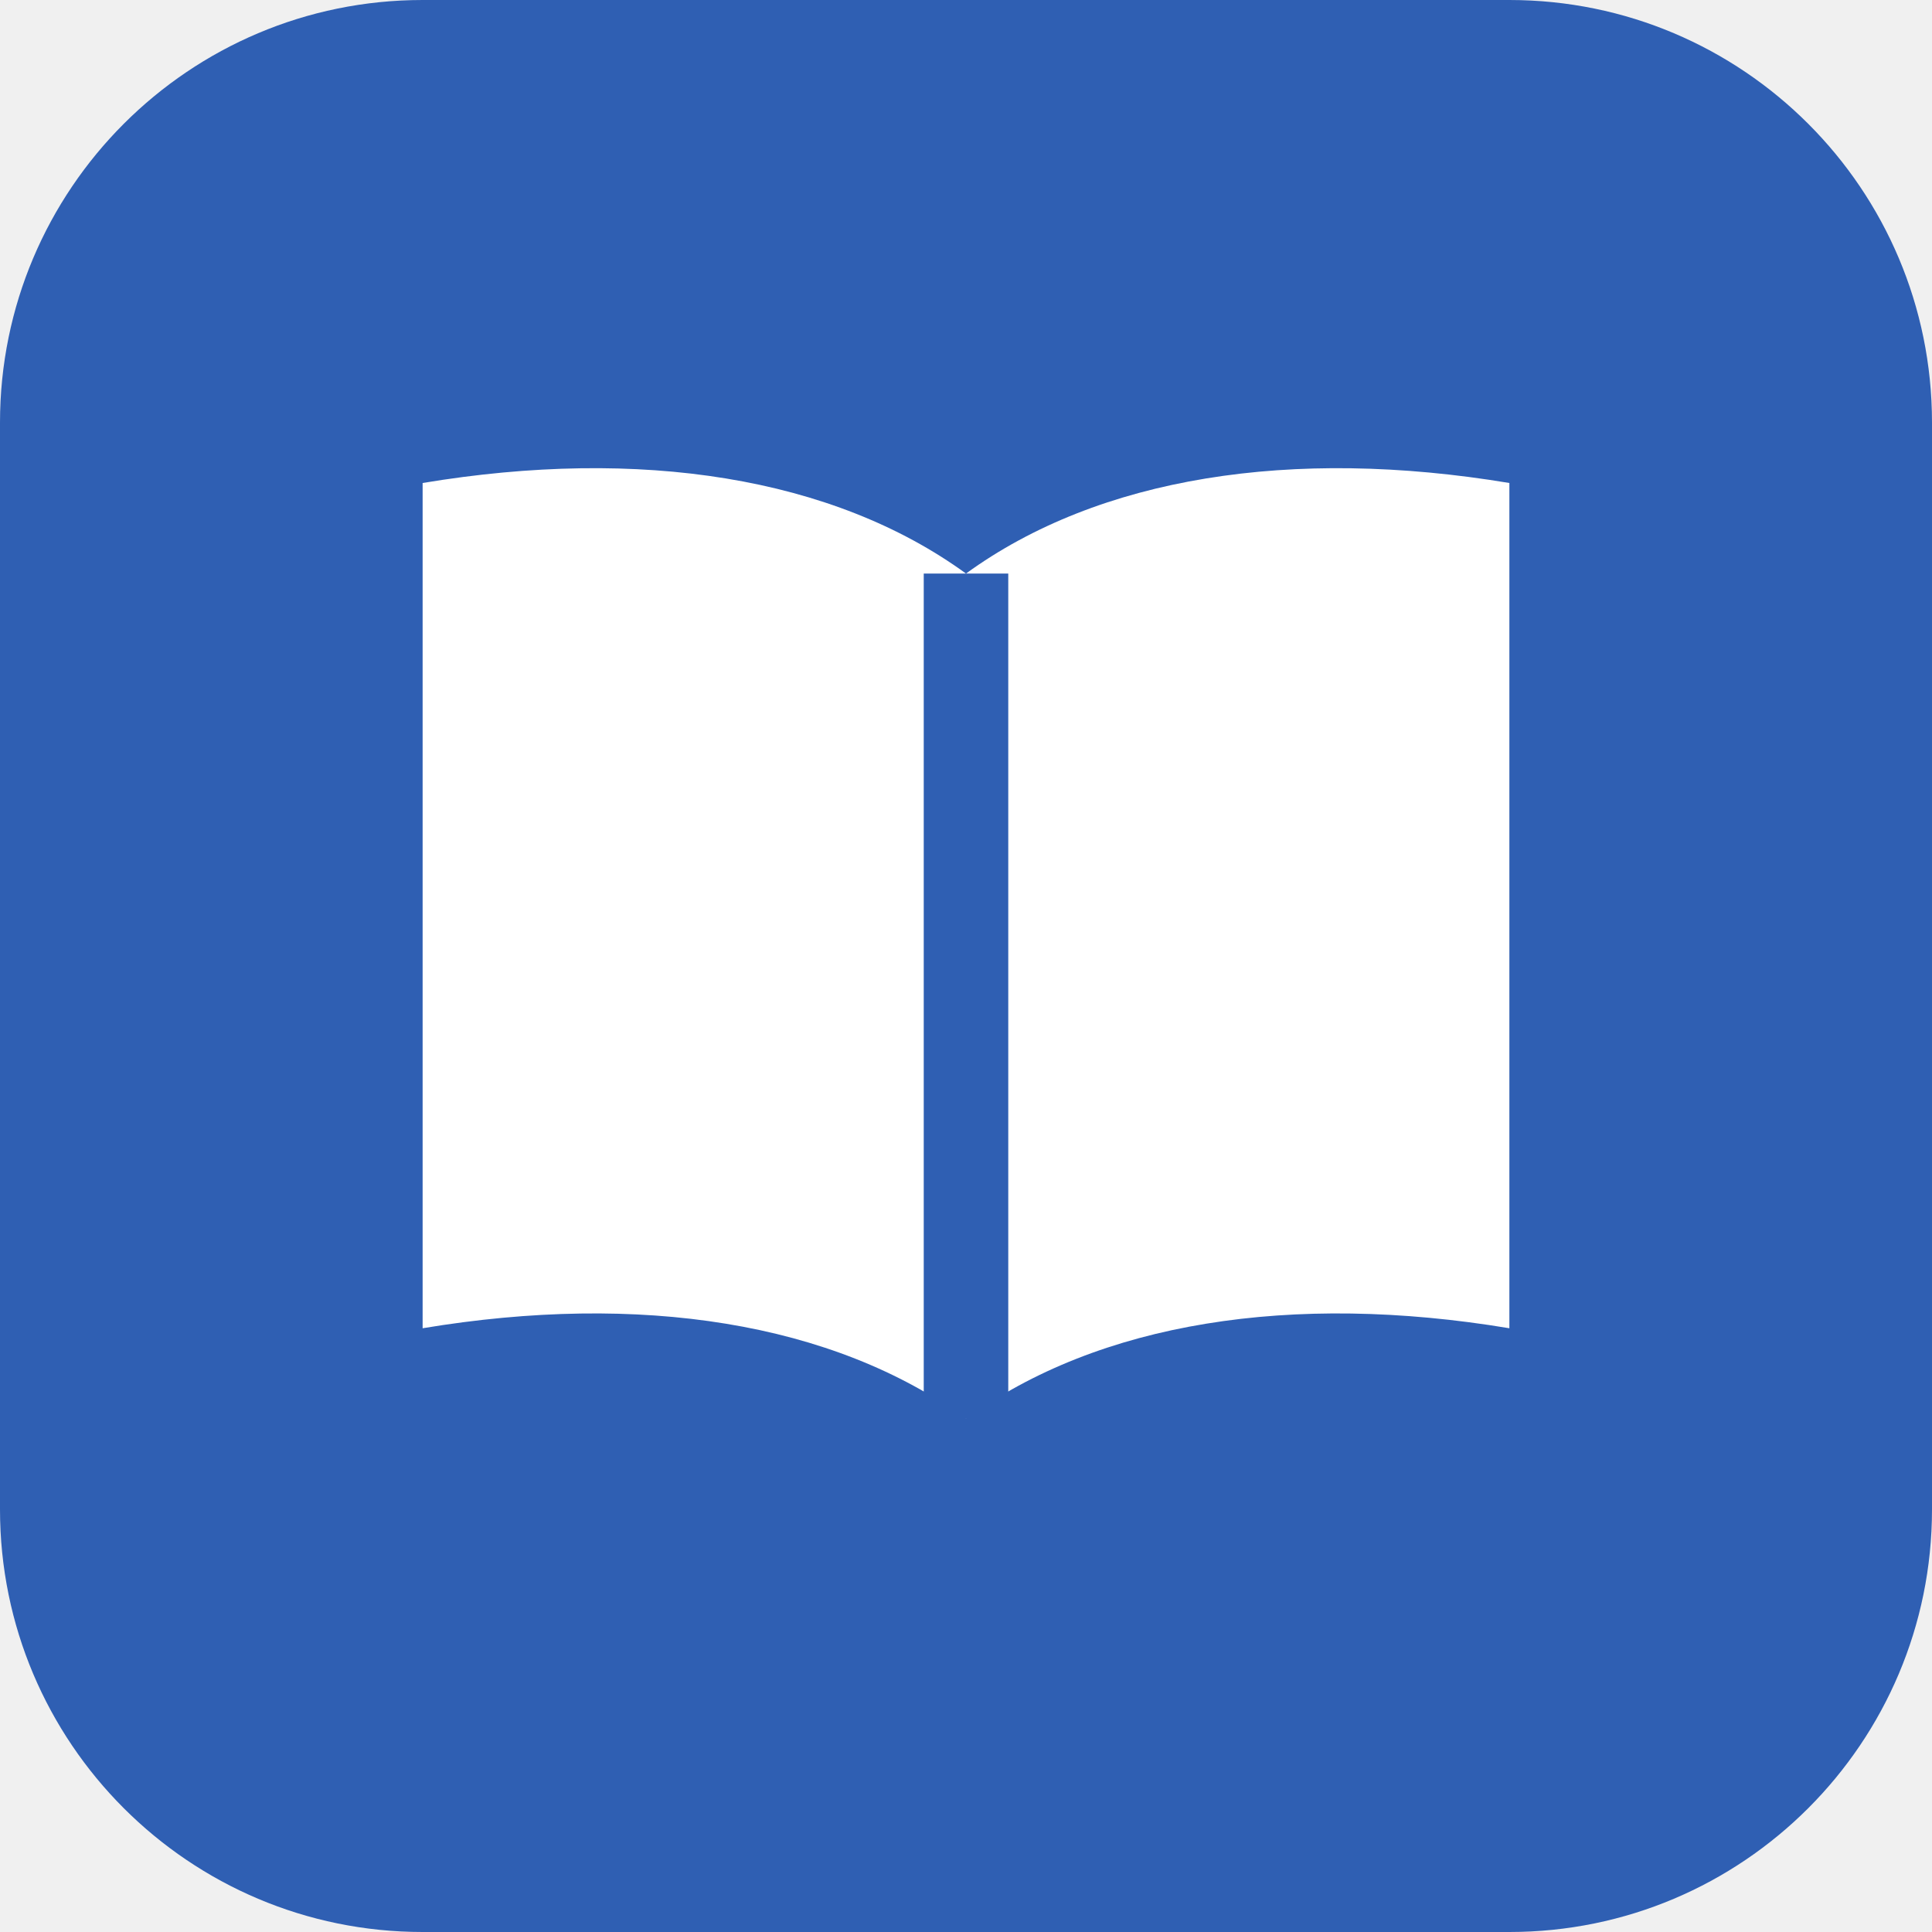
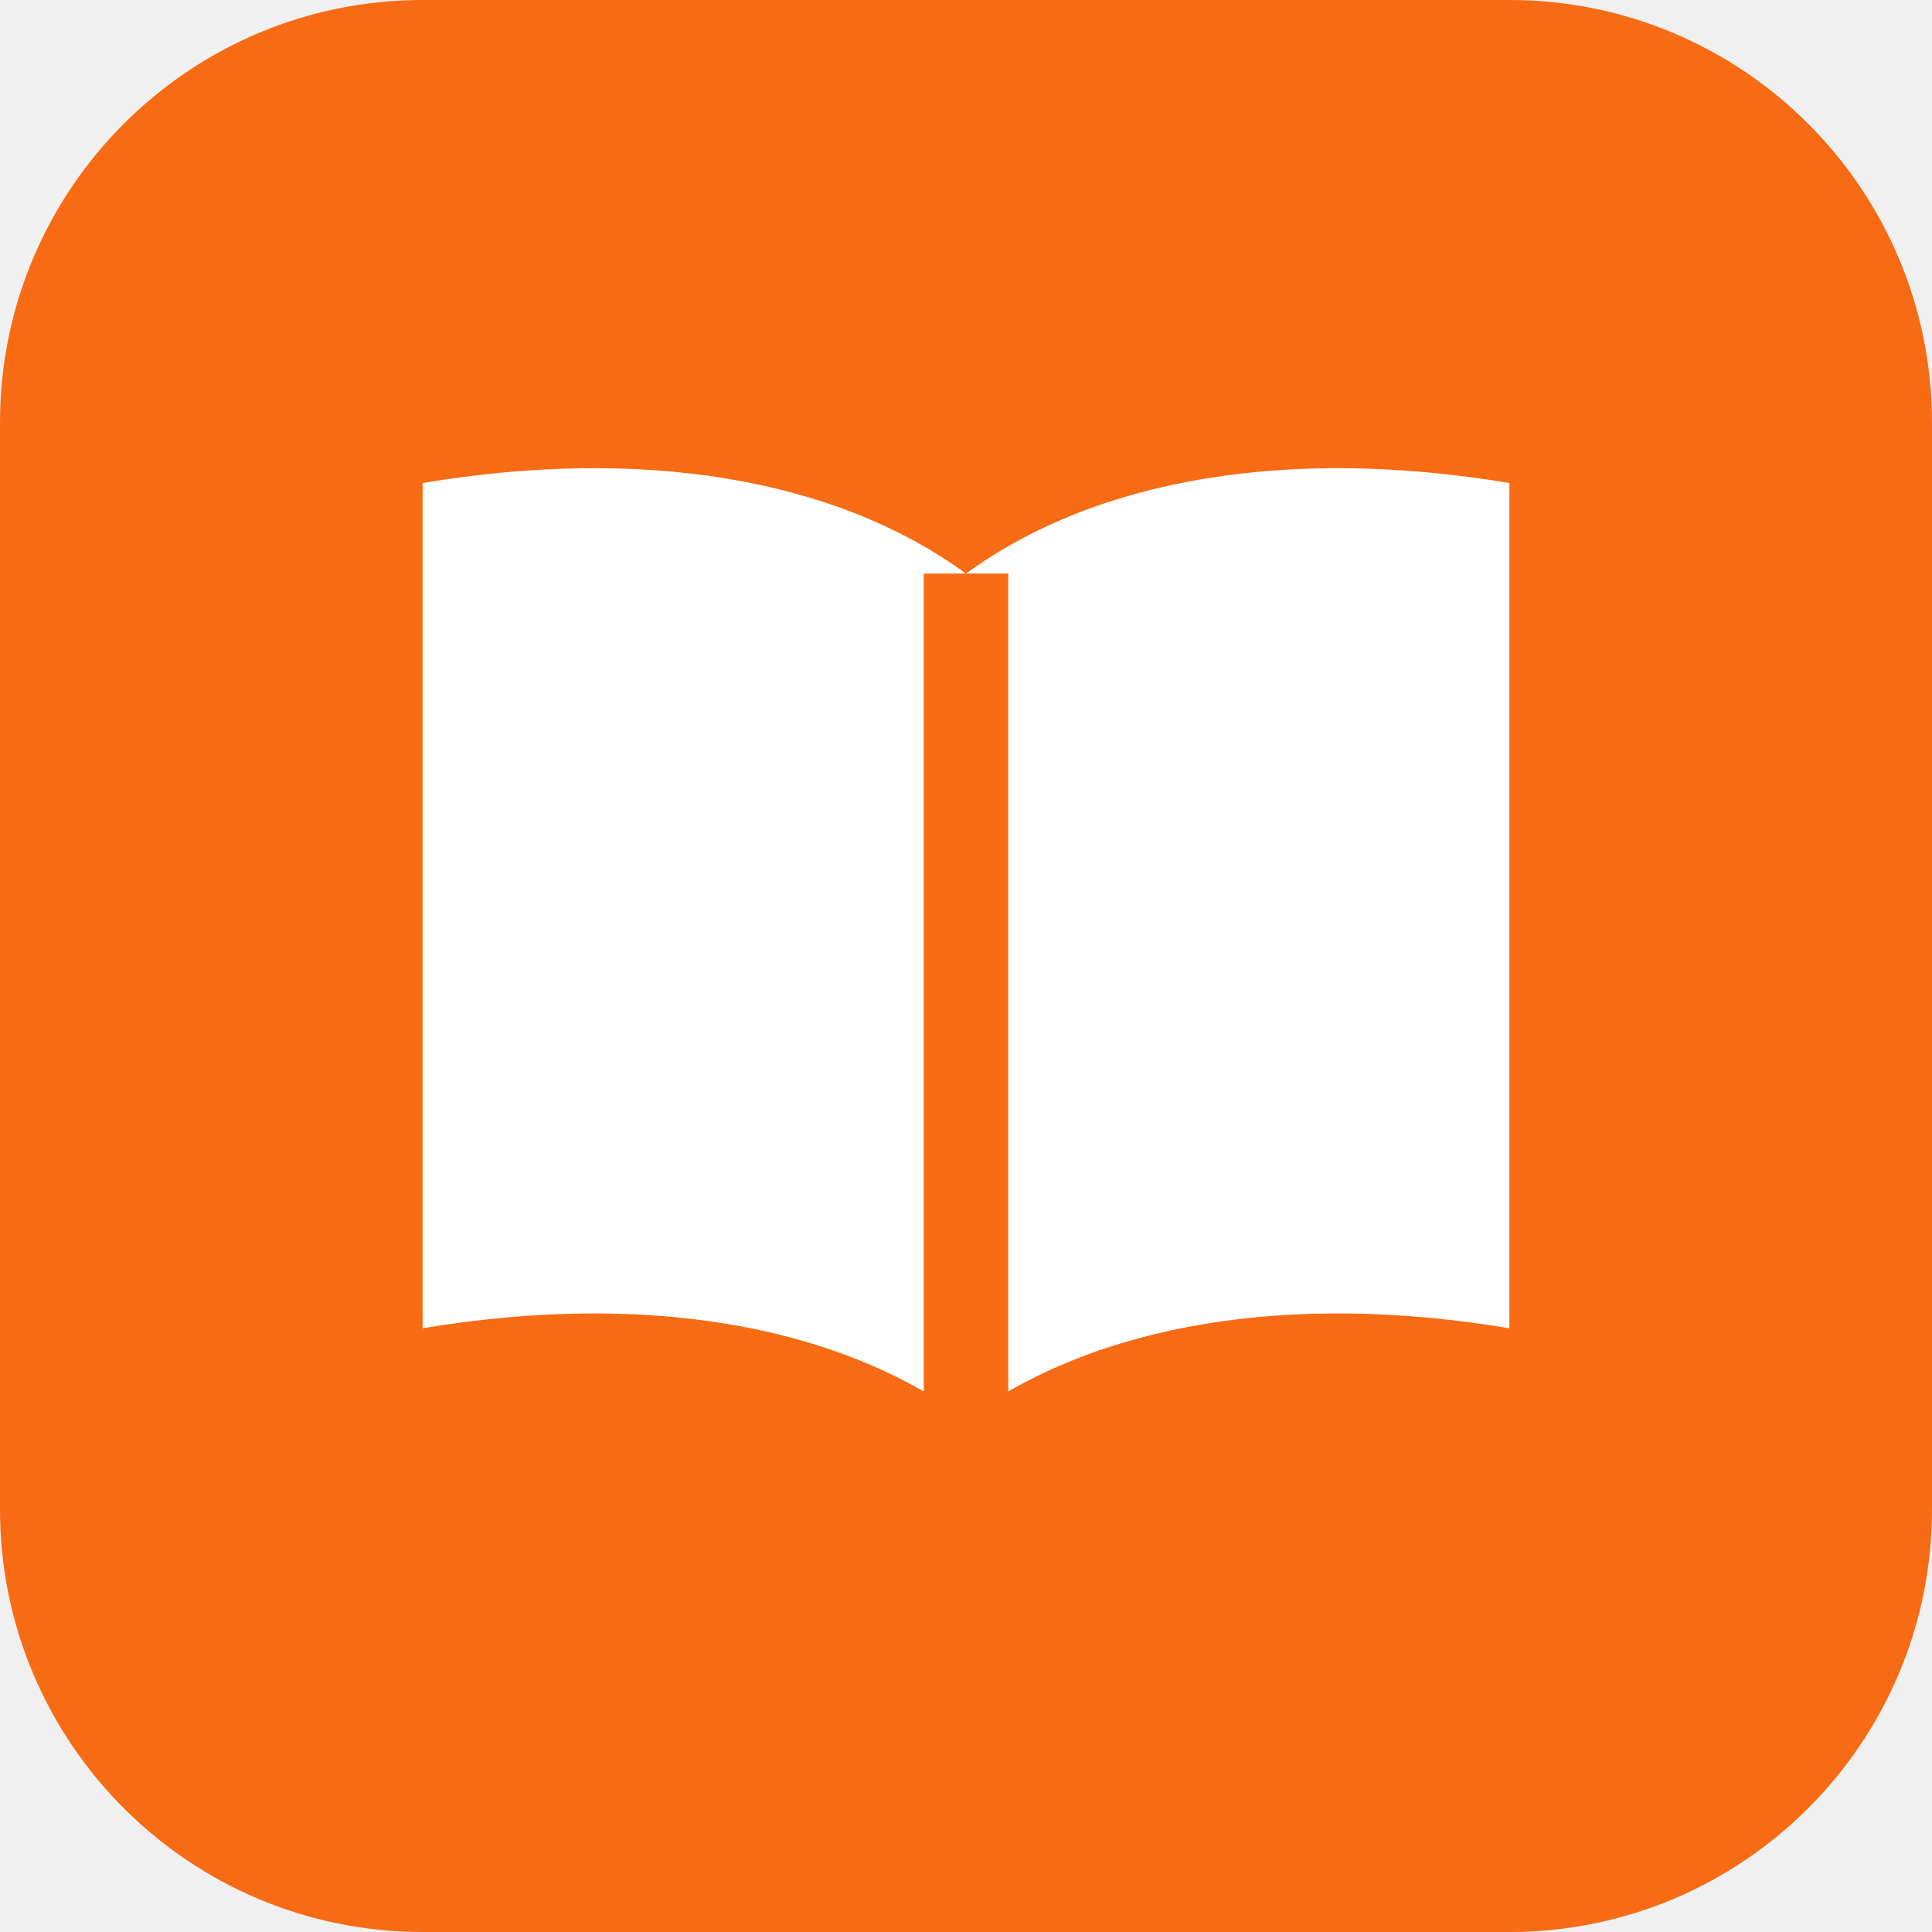
<svg xmlns="http://www.w3.org/2000/svg" viewBox="0 0 32 32">
-   <rect width="32" height="32" rx="7" fill="#2f5fb3" />
+   <rect width="32" height="32" rx="7" fill="#f76b15" />
  <path fill="#fff" d="M16 9.5c-2.2-1.6-5.4-2.1-9-1.5v14c3.6-.6 6.8-.1 9 1.5 2.2-1.6 5.4-2.1 9-1.5V8c-3.6-.6-6.8-.1-9 1.5z" />
-   <path d="M16 9.5v14" stroke="#2f5fb3" stroke-width="1.4" fill="none" />
+   <path d="M16 9.5v14" stroke="#f76b15" stroke-width="1.4" fill="none" />
</svg>
